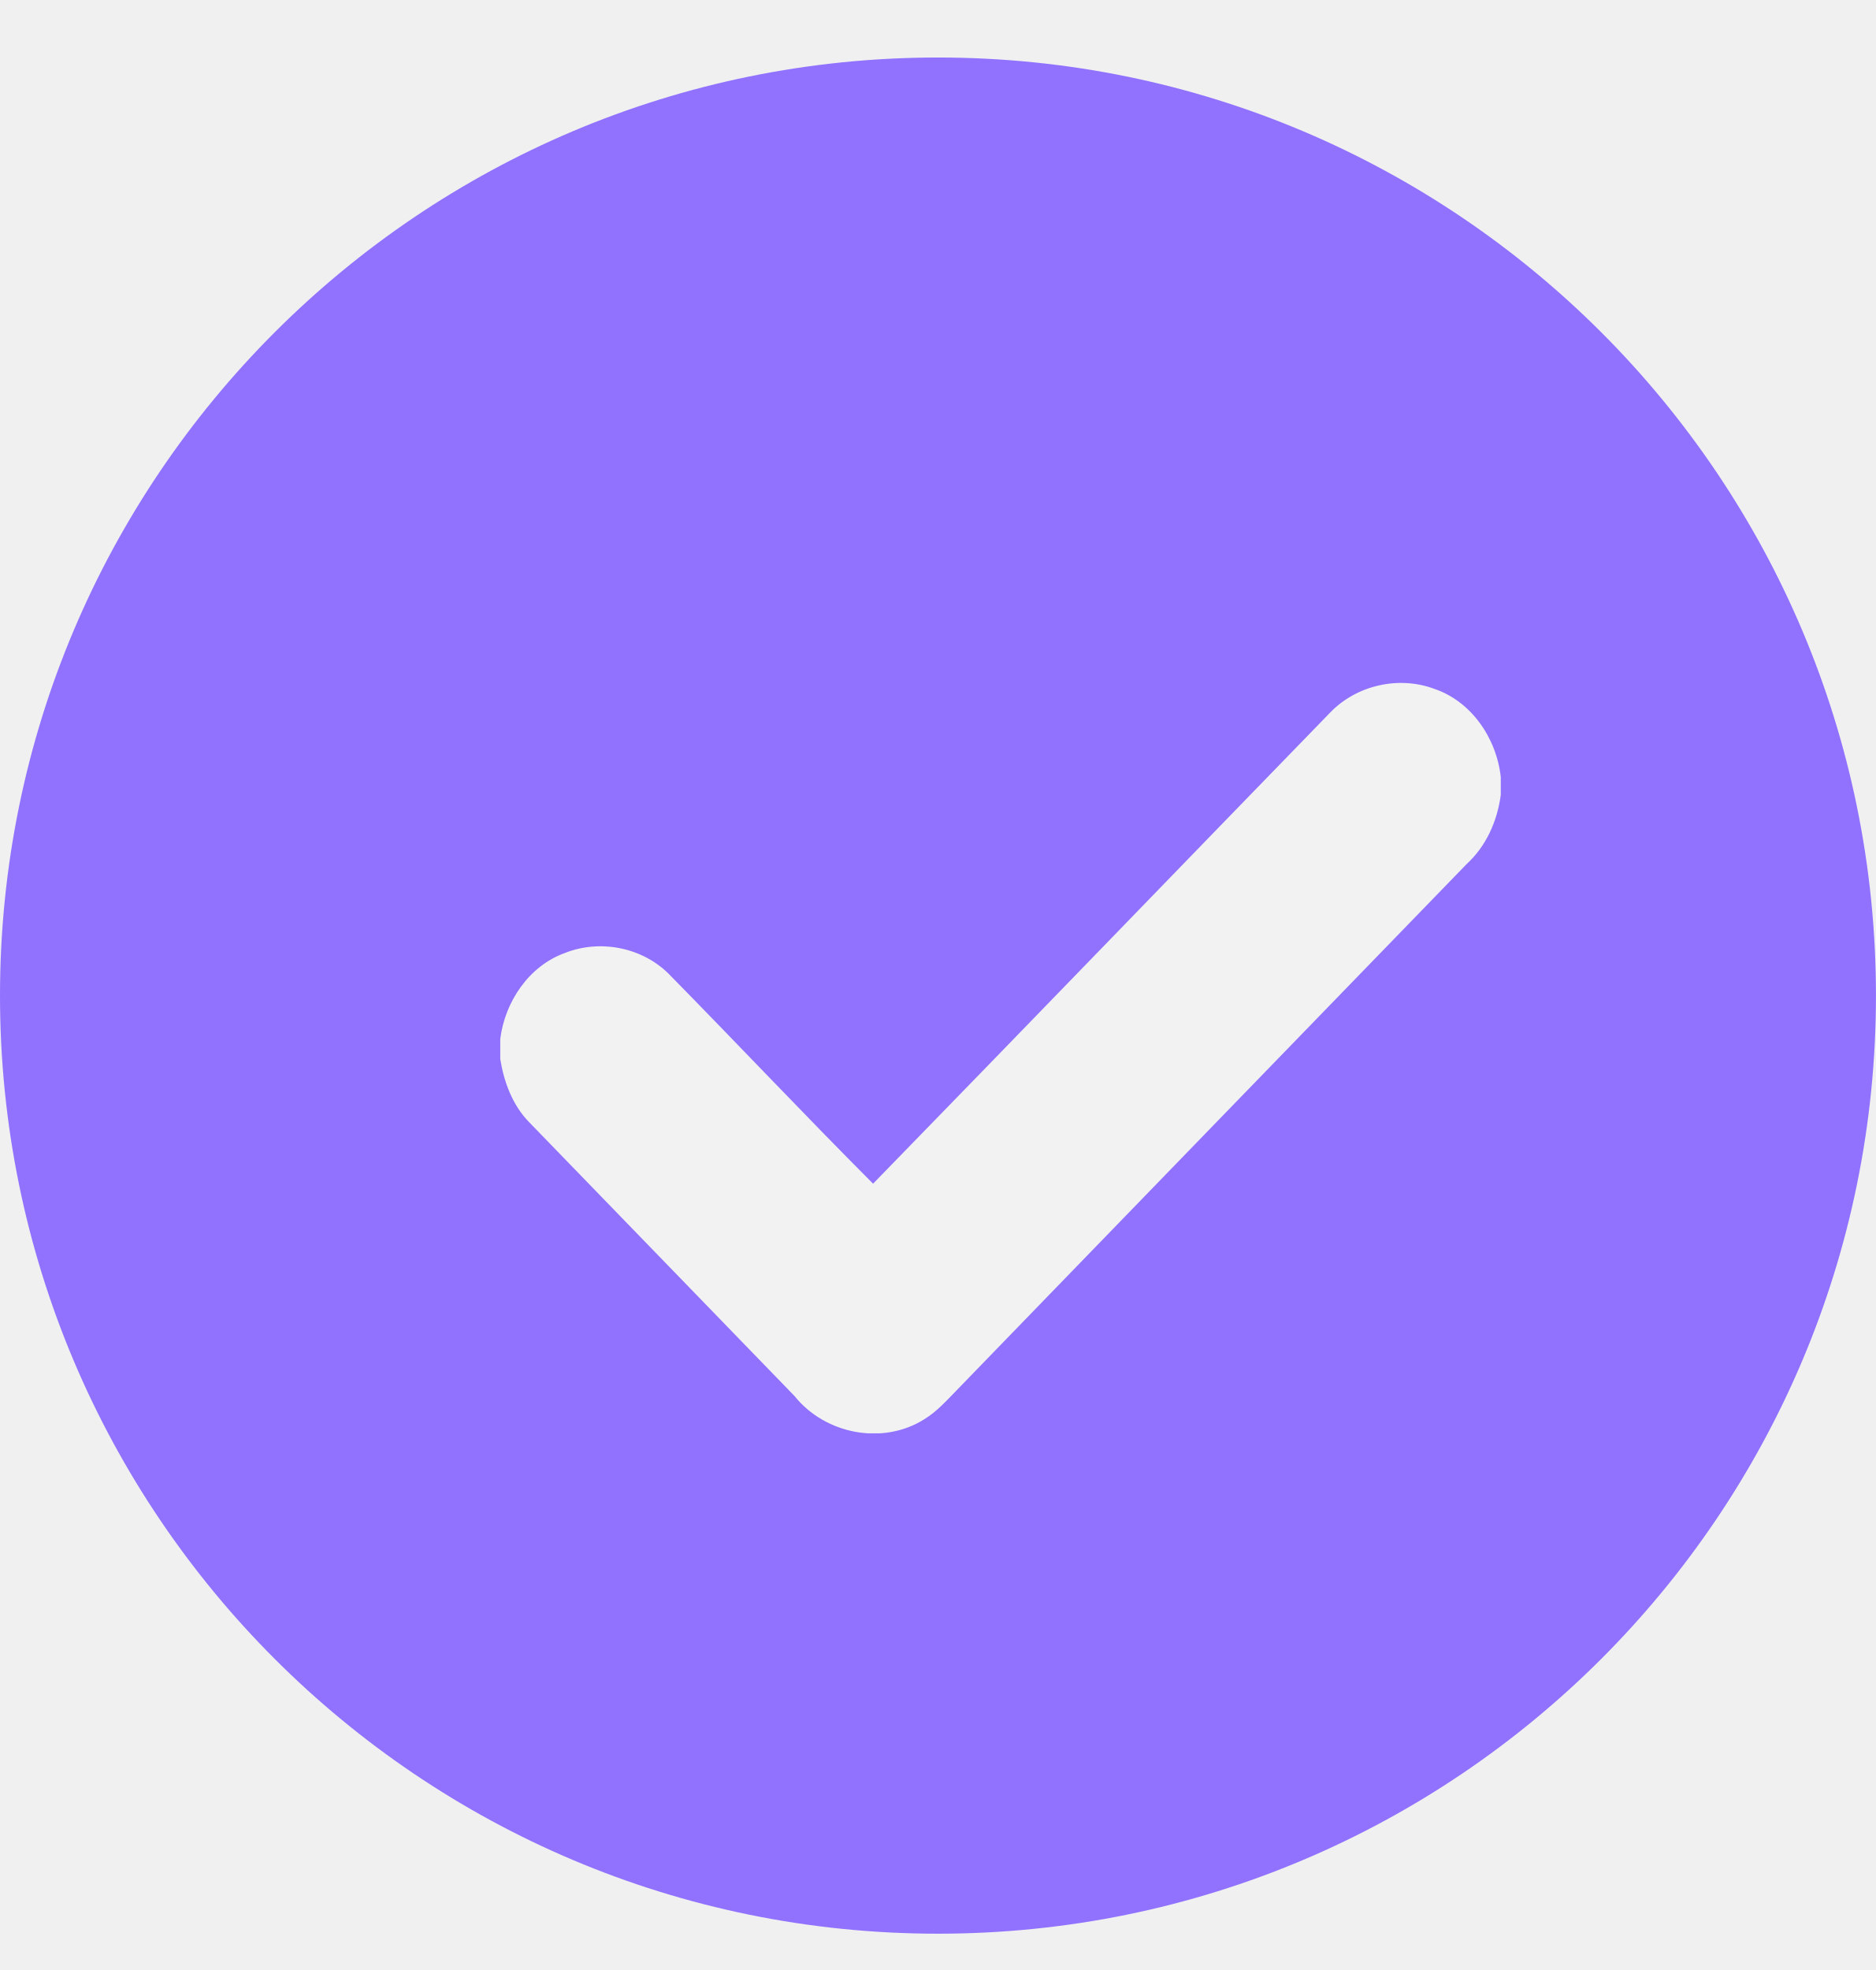
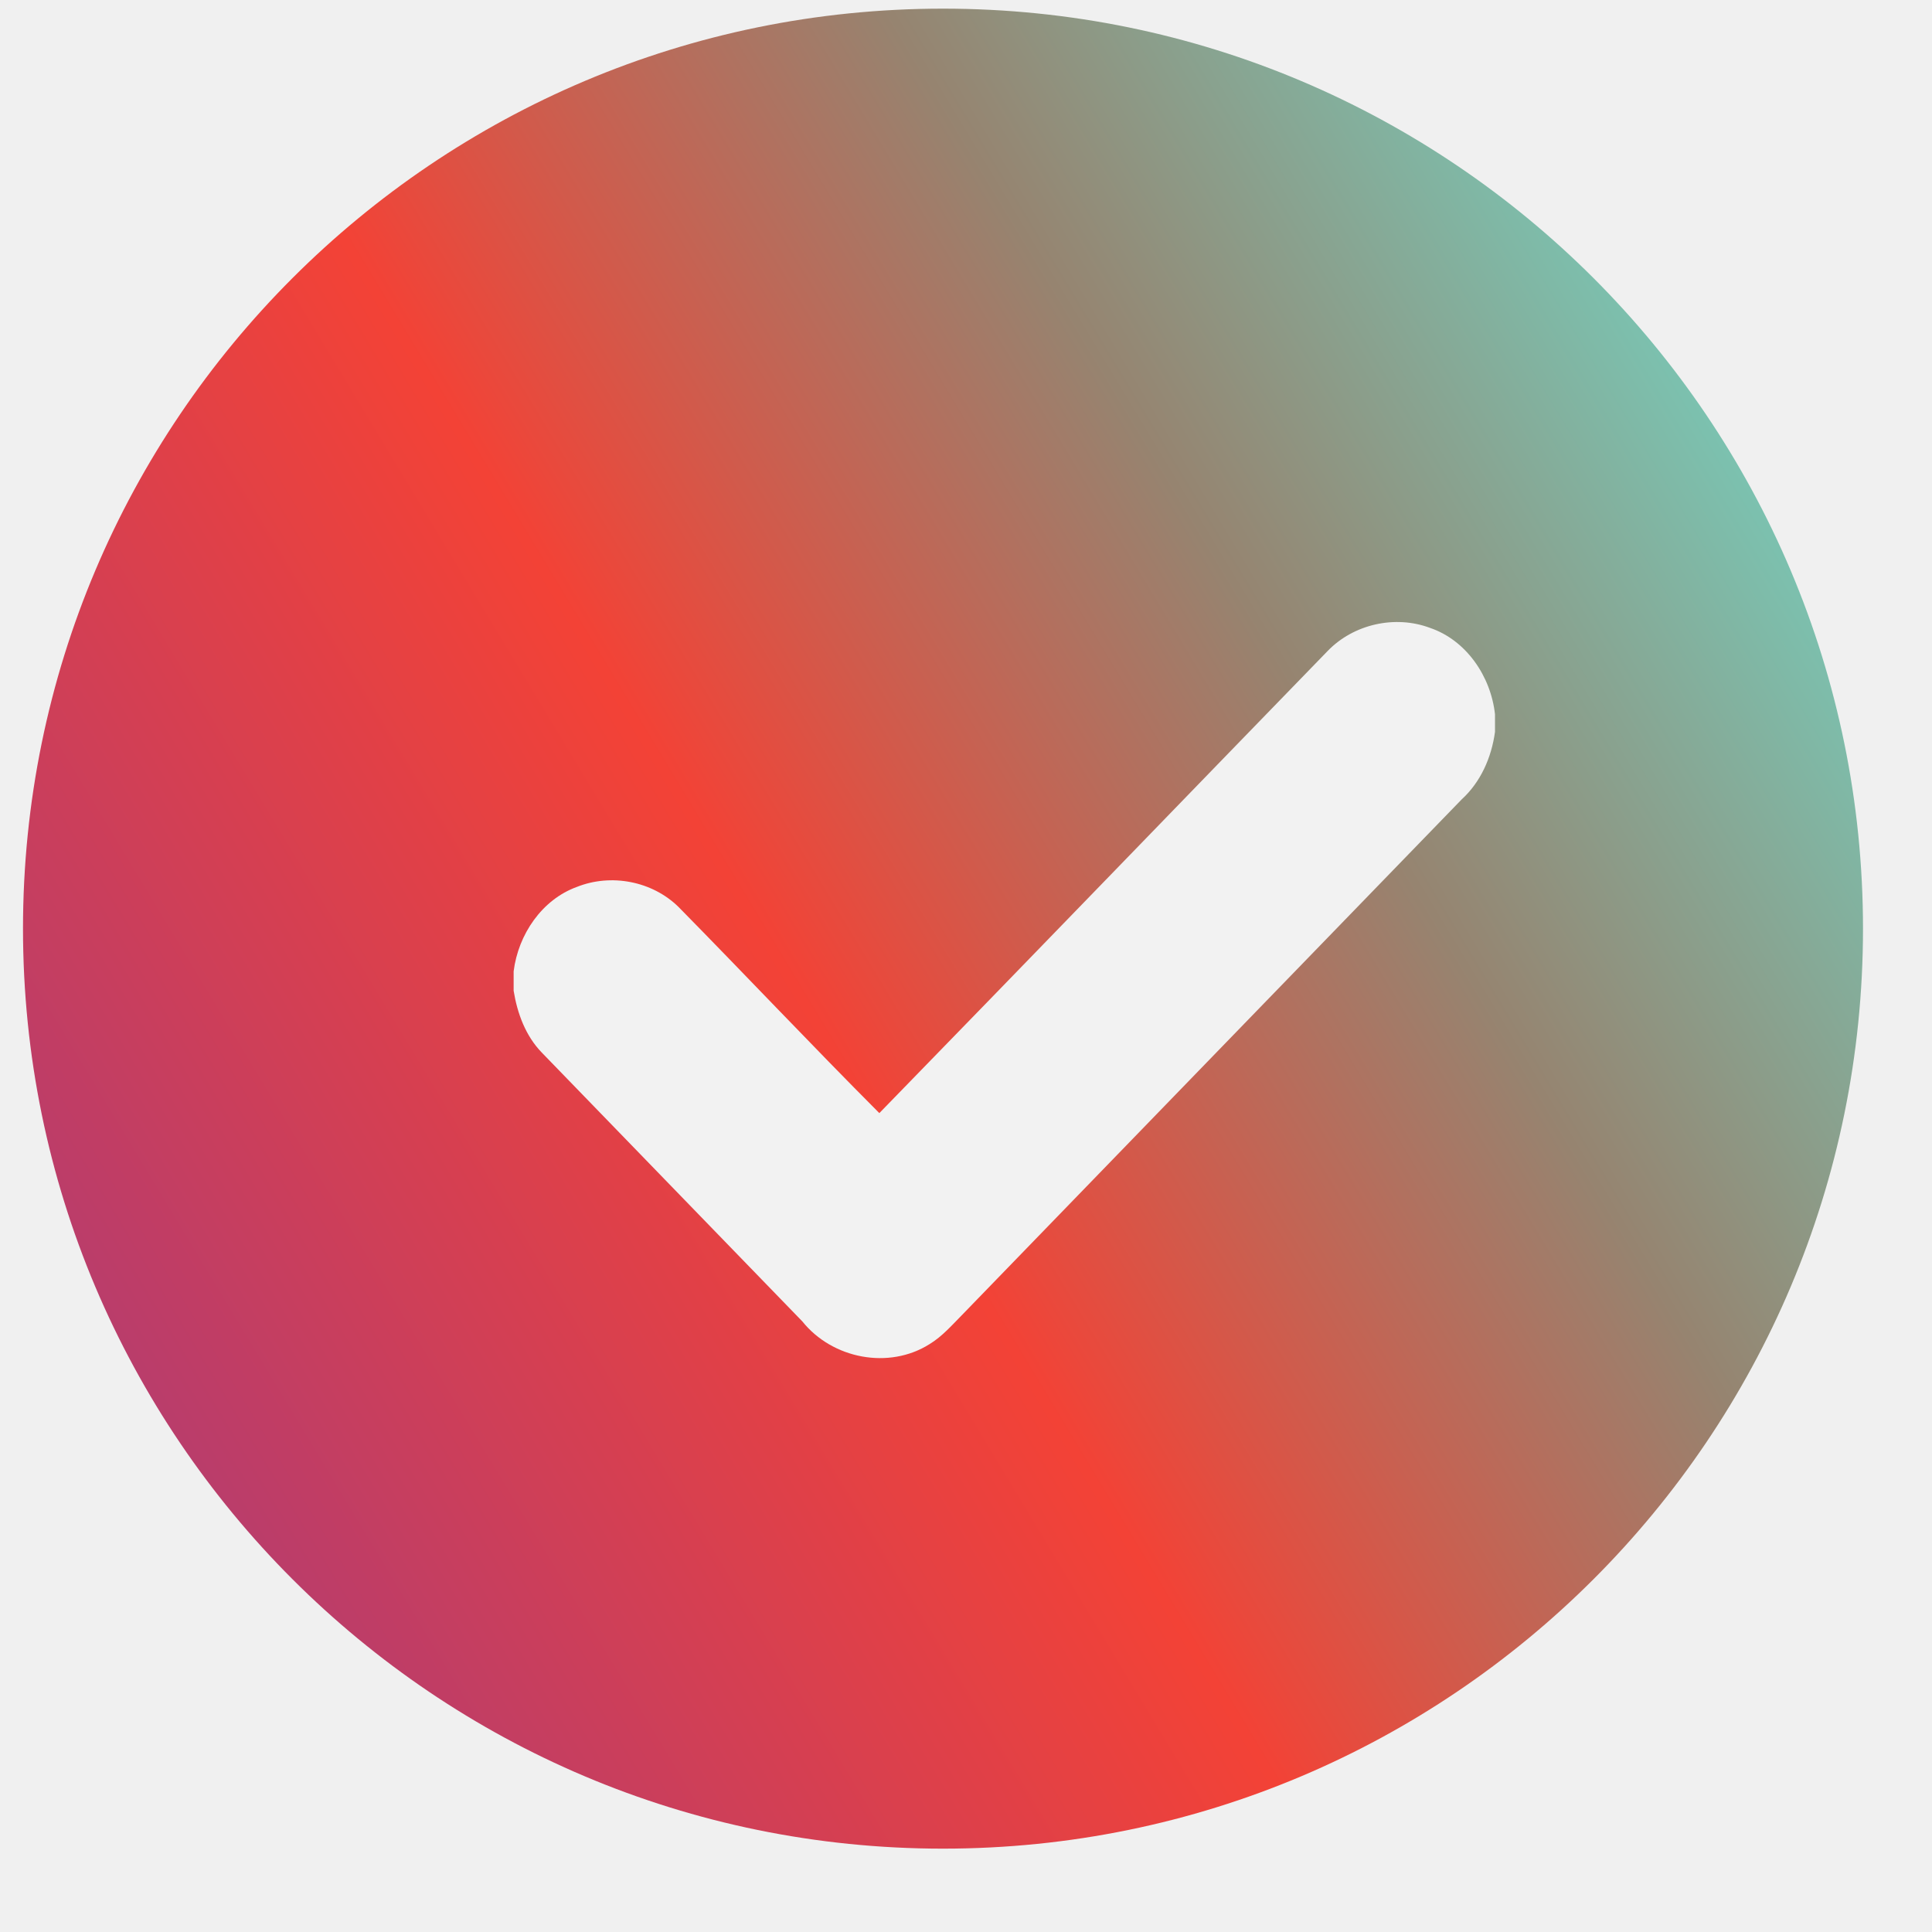
- <svg xmlns="http://www.w3.org/2000/svg" width="20" height="21" viewBox="0 0 20 21" fill="none">
-   <circle cx="10" cy="10.613" r="10" fill="#9072FF" />
-   <g clip-path="url(#clip0_6626_12134)">
-     <path d="M14.179 7.598C14.463 7.301 14.917 7.202 15.294 7.344C15.685 7.477 15.954 7.866 16 8.283V8.474C15.963 8.754 15.844 9.02 15.637 9.21C13.827 11.075 12.019 12.943 10.21 14.809C10.098 14.923 9.992 15.045 9.854 15.129C9.413 15.408 8.798 15.29 8.471 14.882C7.527 13.906 6.581 12.934 5.638 11.959C5.463 11.778 5.373 11.535 5.333 11.288V11.077C5.383 10.675 5.642 10.297 6.019 10.16C6.39 10.011 6.838 10.095 7.125 10.377C7.856 11.12 8.573 11.881 9.308 12.618C10.935 10.948 12.554 9.27 14.179 7.598Z" fill="#F2F2F2" />
+ <svg xmlns="http://www.w3.org/2000/svg" width="21" height="21" viewBox="0 0 21 21" fill="none">
+   <circle cx="10.25" cy="10.094" r="10" fill="url(#paint0_linear_10849_44793)" />
+   <g clip-path="url(#clip0_10849_44793)">
+     <path d="M14.429 7.078C14.713 6.782 15.167 6.683 15.544 6.825C15.935 6.958 16.204 7.347 16.25 7.764V7.955C16.212 8.235 16.094 8.501 15.887 8.69C14.077 10.556 12.269 12.424 10.46 14.29C10.348 14.403 10.242 14.526 10.104 14.61C9.663 14.889 9.048 14.771 8.721 14.363C7.777 13.387 6.831 12.415 5.888 11.44C5.713 11.259 5.623 11.016 5.583 10.769V10.558C5.633 10.156 5.892 9.778 6.269 9.641C6.64 9.492 7.088 9.576 7.375 9.858C8.106 10.601 8.823 11.362 9.558 12.099C11.185 10.429 12.804 8.751 14.429 7.078Z" fill="#F2F2F2" />
  </g>
  <defs>
-     <clipPath id="clip0_6626_12134">
-       <rect width="10.667" height="8" fill="white" transform="translate(5.33337 7.2793)" />
+     <linearGradient id="paint0_linear_10849_44793" x1="0.338" y1="18.273" x2="22.176" y2="5.106" gradientUnits="userSpaceOnUse">
+       <stop stop-color="#A73B7C" />
+       <stop offset="0.432" stop-color="#F34236" />
+       <stop offset="0.681" stop-color="#968470" />
+       <stop offset="1" stop-color="#6EE1D0" />
+     </linearGradient>
+     <clipPath id="clip0_10849_44793">
+       <rect width="10.667" height="8" fill="white" transform="translate(5.58337 6.76025)" />
    </clipPath>
  </defs>
</svg>
